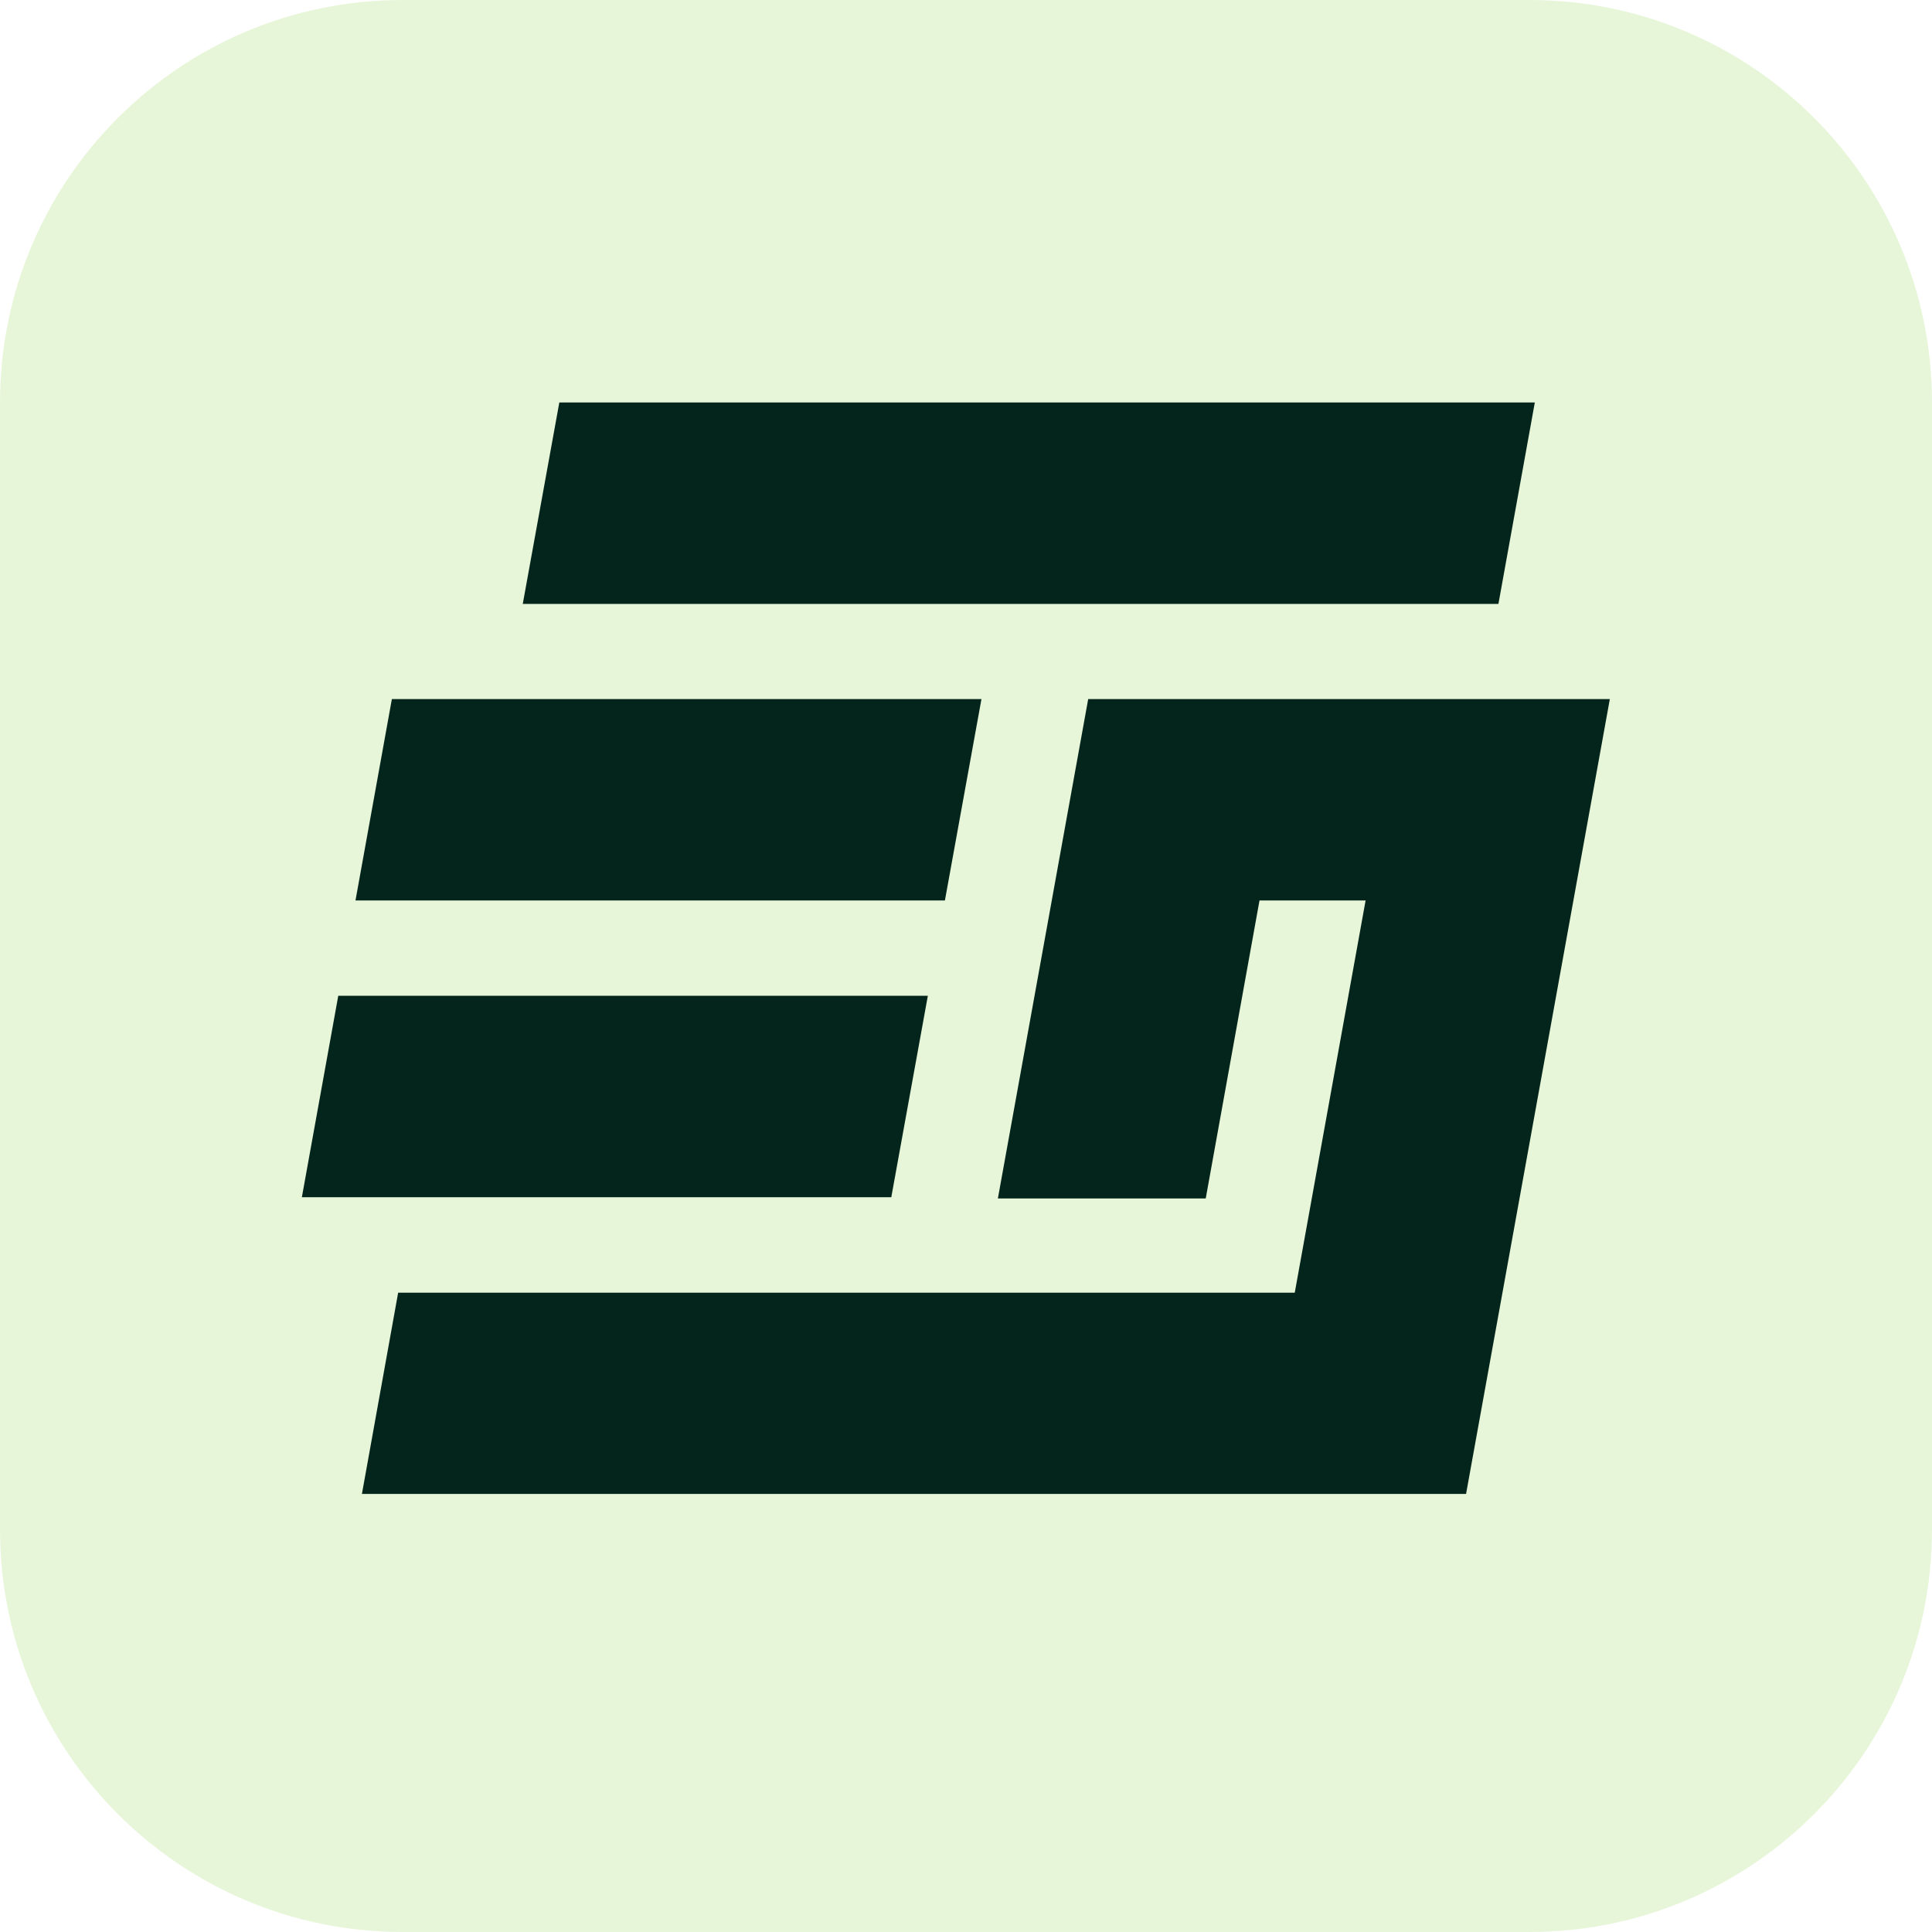
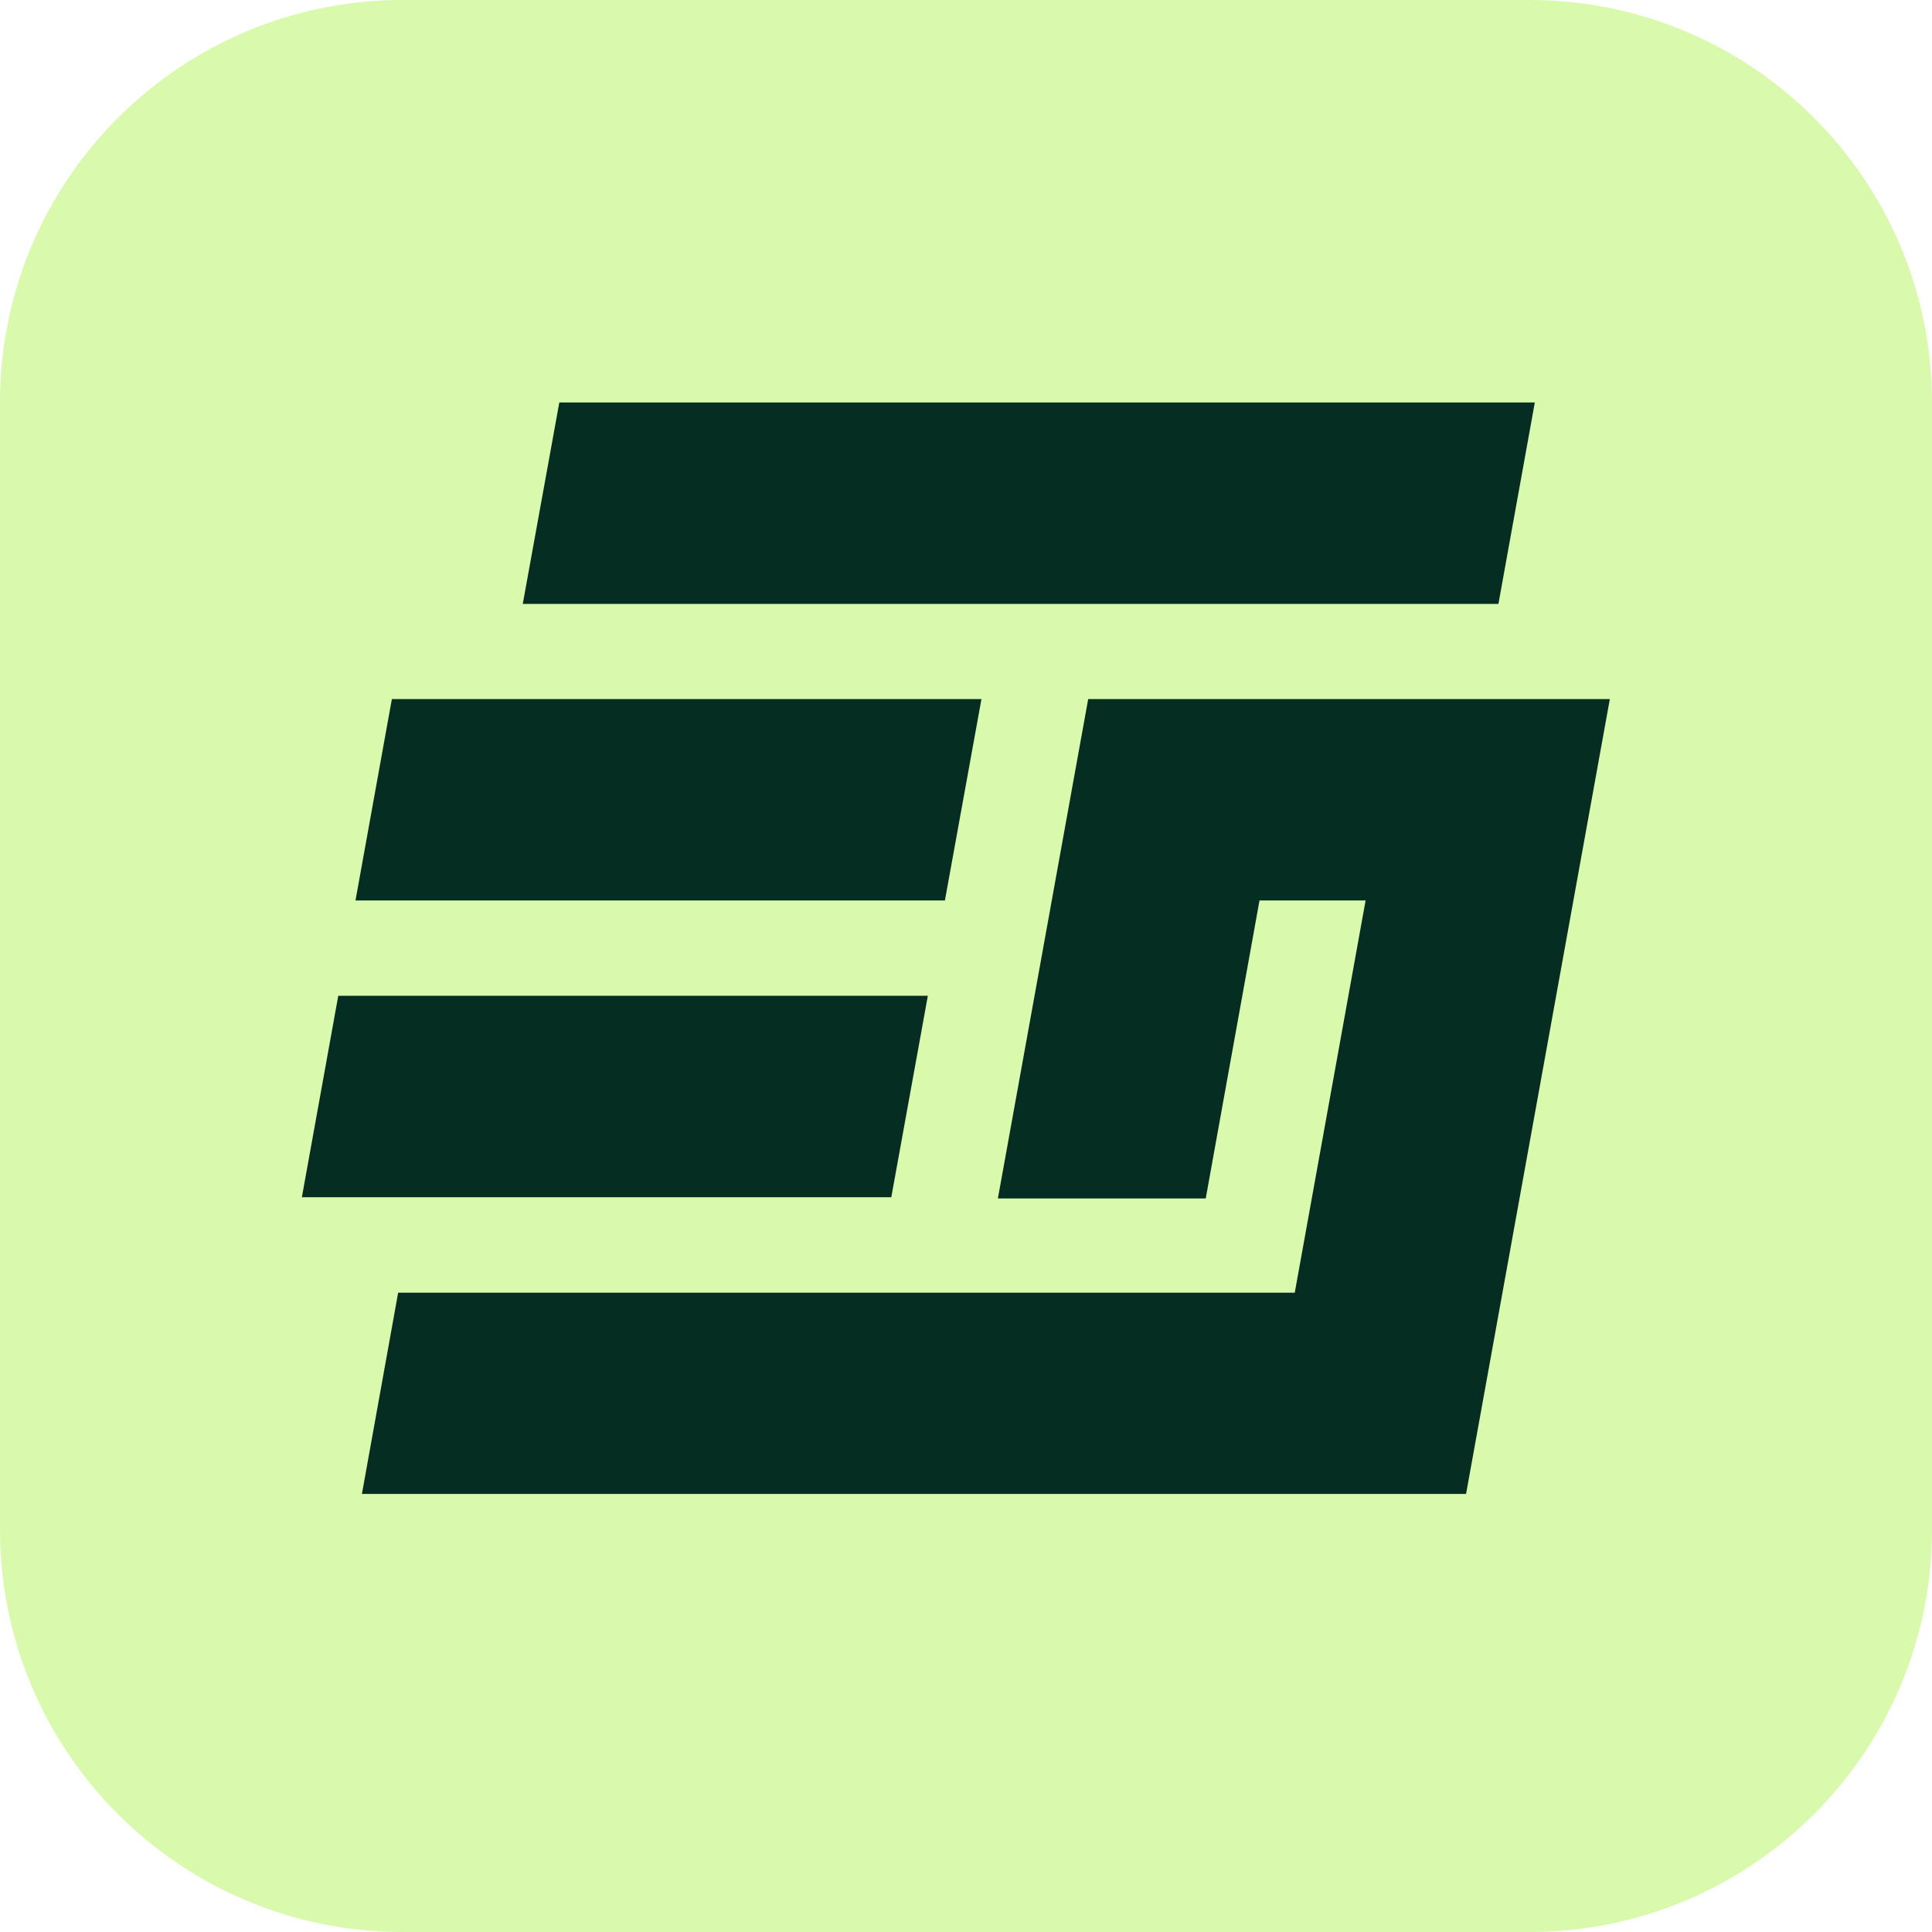
<svg xmlns="http://www.w3.org/2000/svg" viewBox="0 0 96 96">
-   <rect width="96" height="96" rx="20" fill="#E7F6D9" />
-   <g transform="translate(15 20) scale(0.8)" fill="#04251B">
+   <rect width="96" height="96" rx="20" fill="#D9F9AD" />
+   <g transform="translate(15 20) scale(0.8)" fill="#062D22">
    <path d="M15.99 0L13.72 12.51H74.32L76.58 0H15.99Z" />
    <path d="M42.21 18.42H5.59L3.33 30.93H39.94L42.21 18.42Z" />
    <path d="M38.88 36.85H2.26L0 49.36H36.61L38.88 36.85Z" />
    <path d="M48.84 18.42L43.23 49.44H56.14L59.48 30.93H66.07L61.67 55.29H5.98L3.73 67.79H72.31L81.24 18.42H48.84Z" />
  </g>
</svg>
